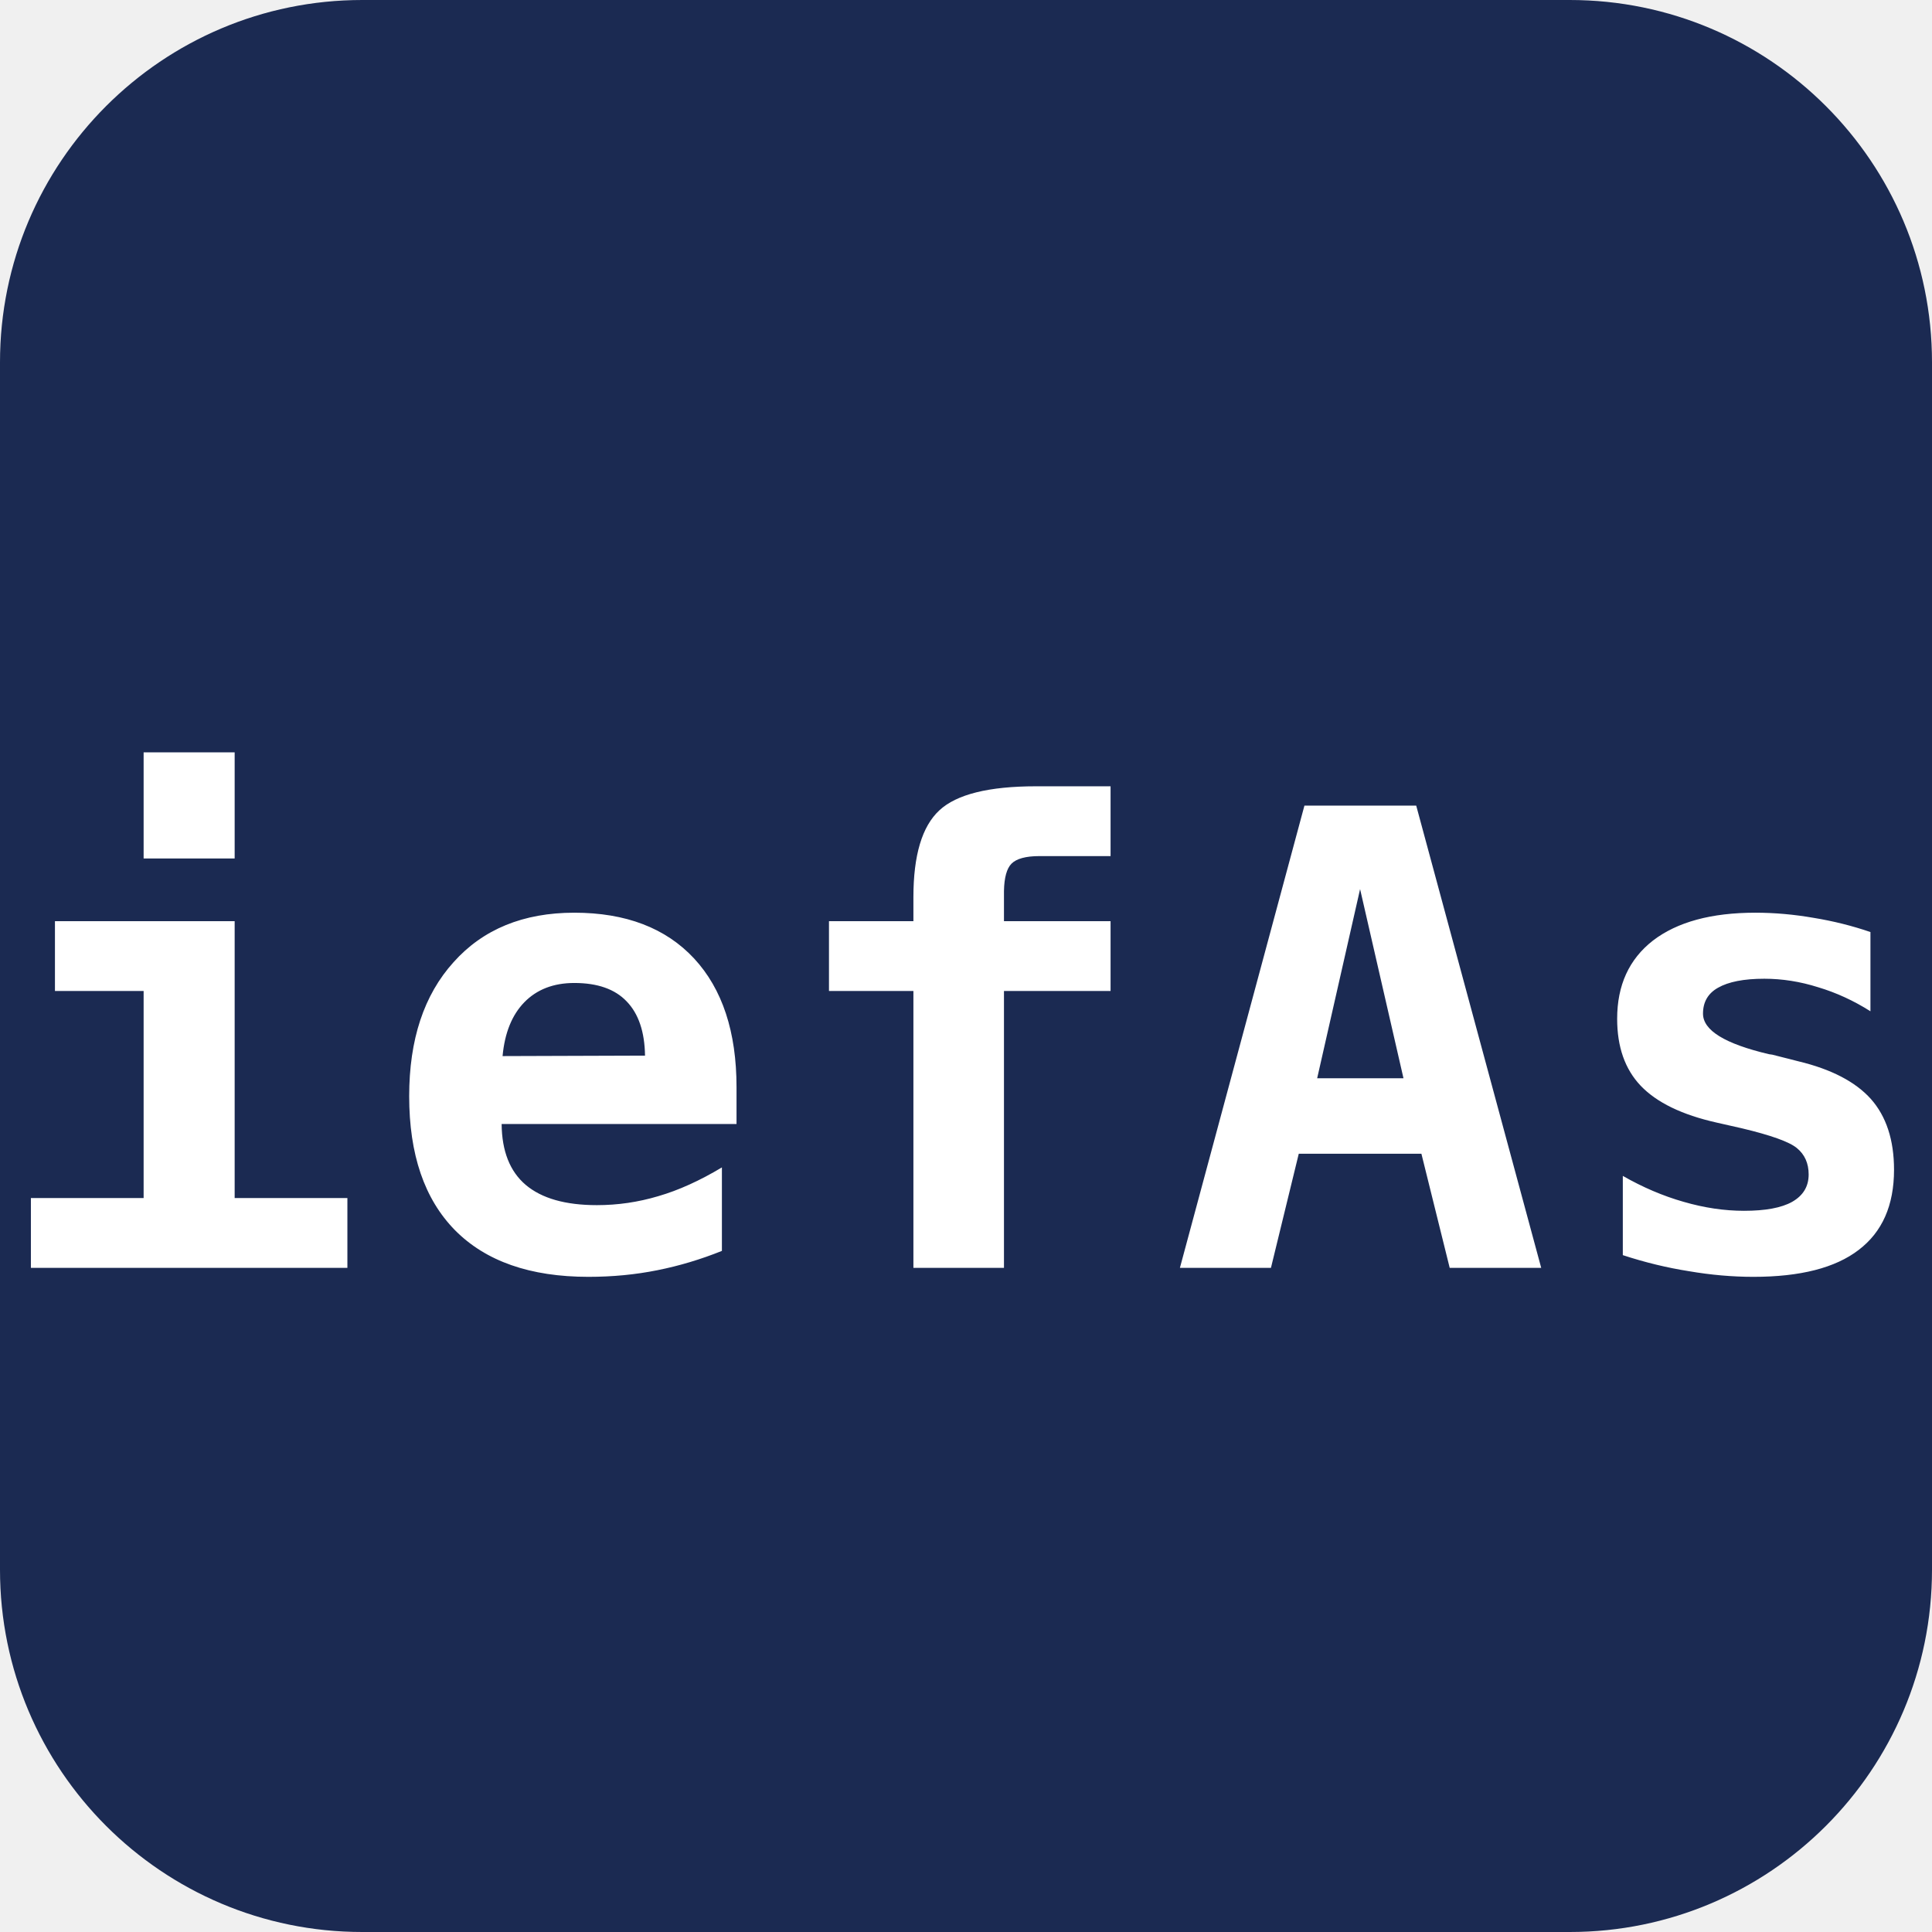
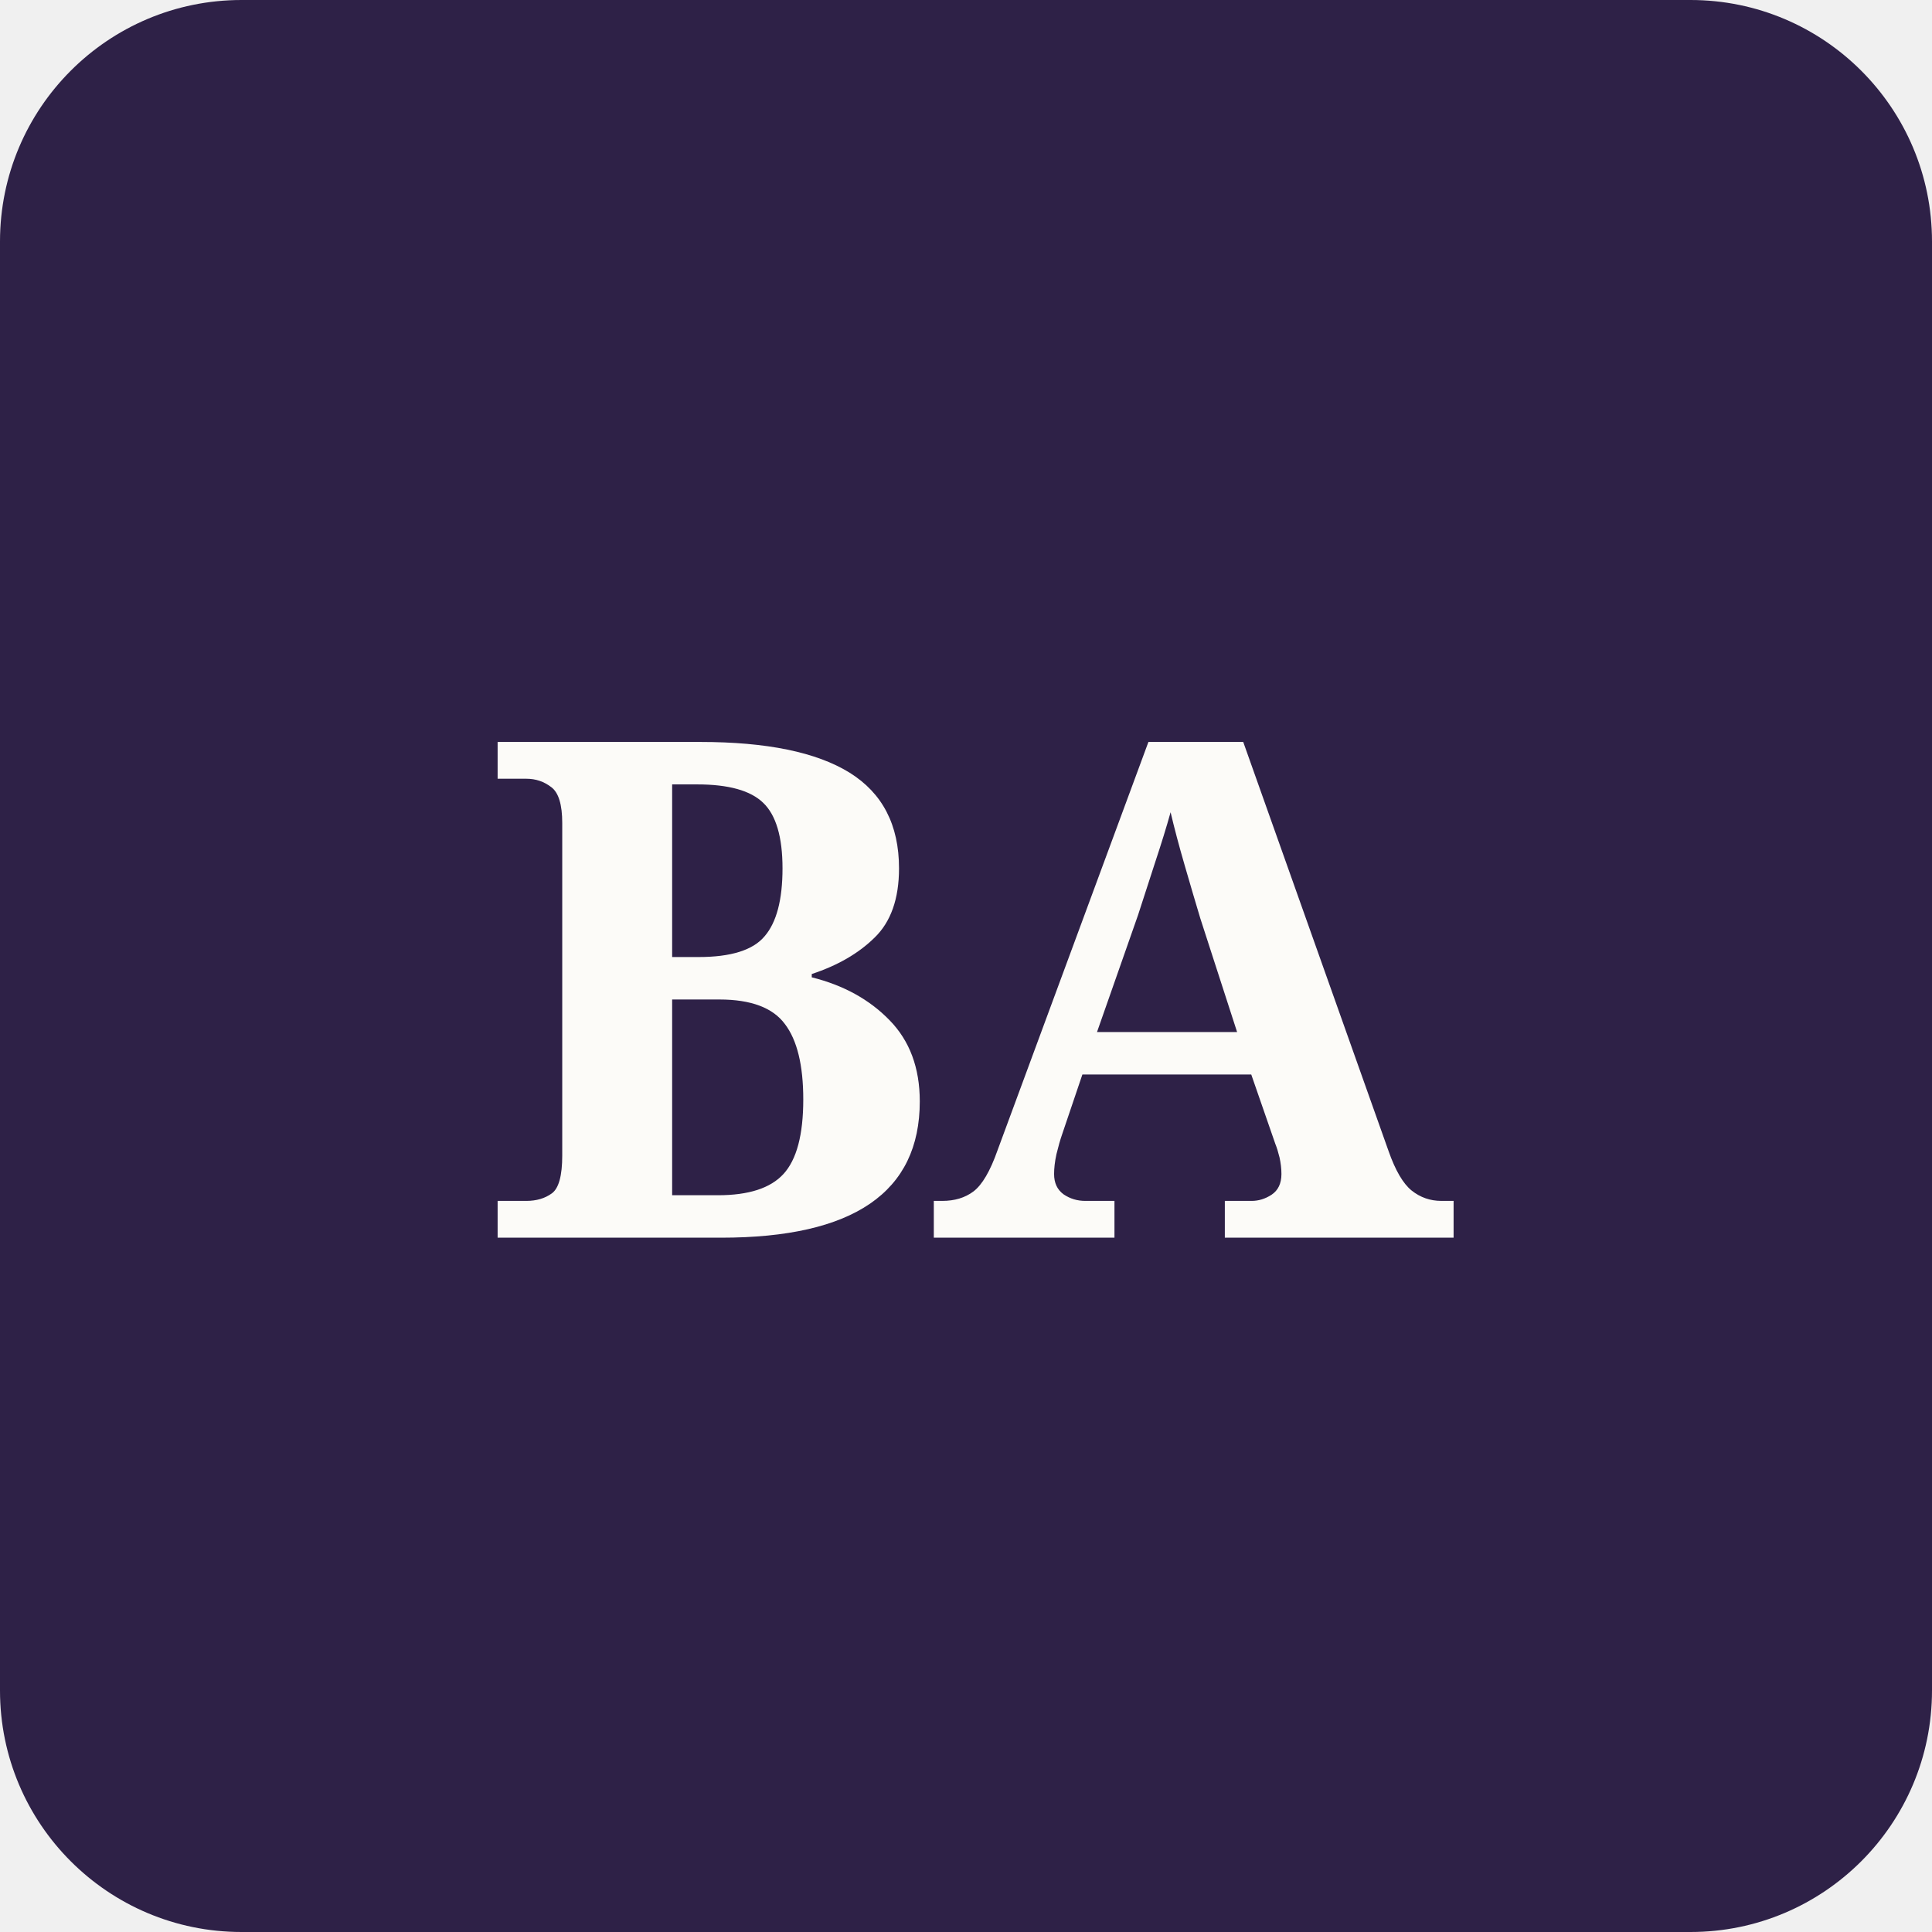
<svg xmlns="http://www.w3.org/2000/svg" viewBox="0 0 64 64" role="img" aria-label="BriefAsia">
-   <rect width="64" height="64" rx="12" fill="#1B2A52" />
-   <text x="32" y="42" text-anchor="middle" font-family="'IBM Plex Mono','SF Mono',Menlo,monospace" font-weight="600" font-size="21" letter-spacing="0.02em" fill="#FFFFFF">BriefAsia</text>
+   <rect width="64" height="64" rx="8" fill="#2E2147" />
+   <text x="32" y="41" text-anchor="middle" font-family="Georgia, serif" font-weight="700" font-size="23" fill="#FCFBF8">BA</text>
</svg>
